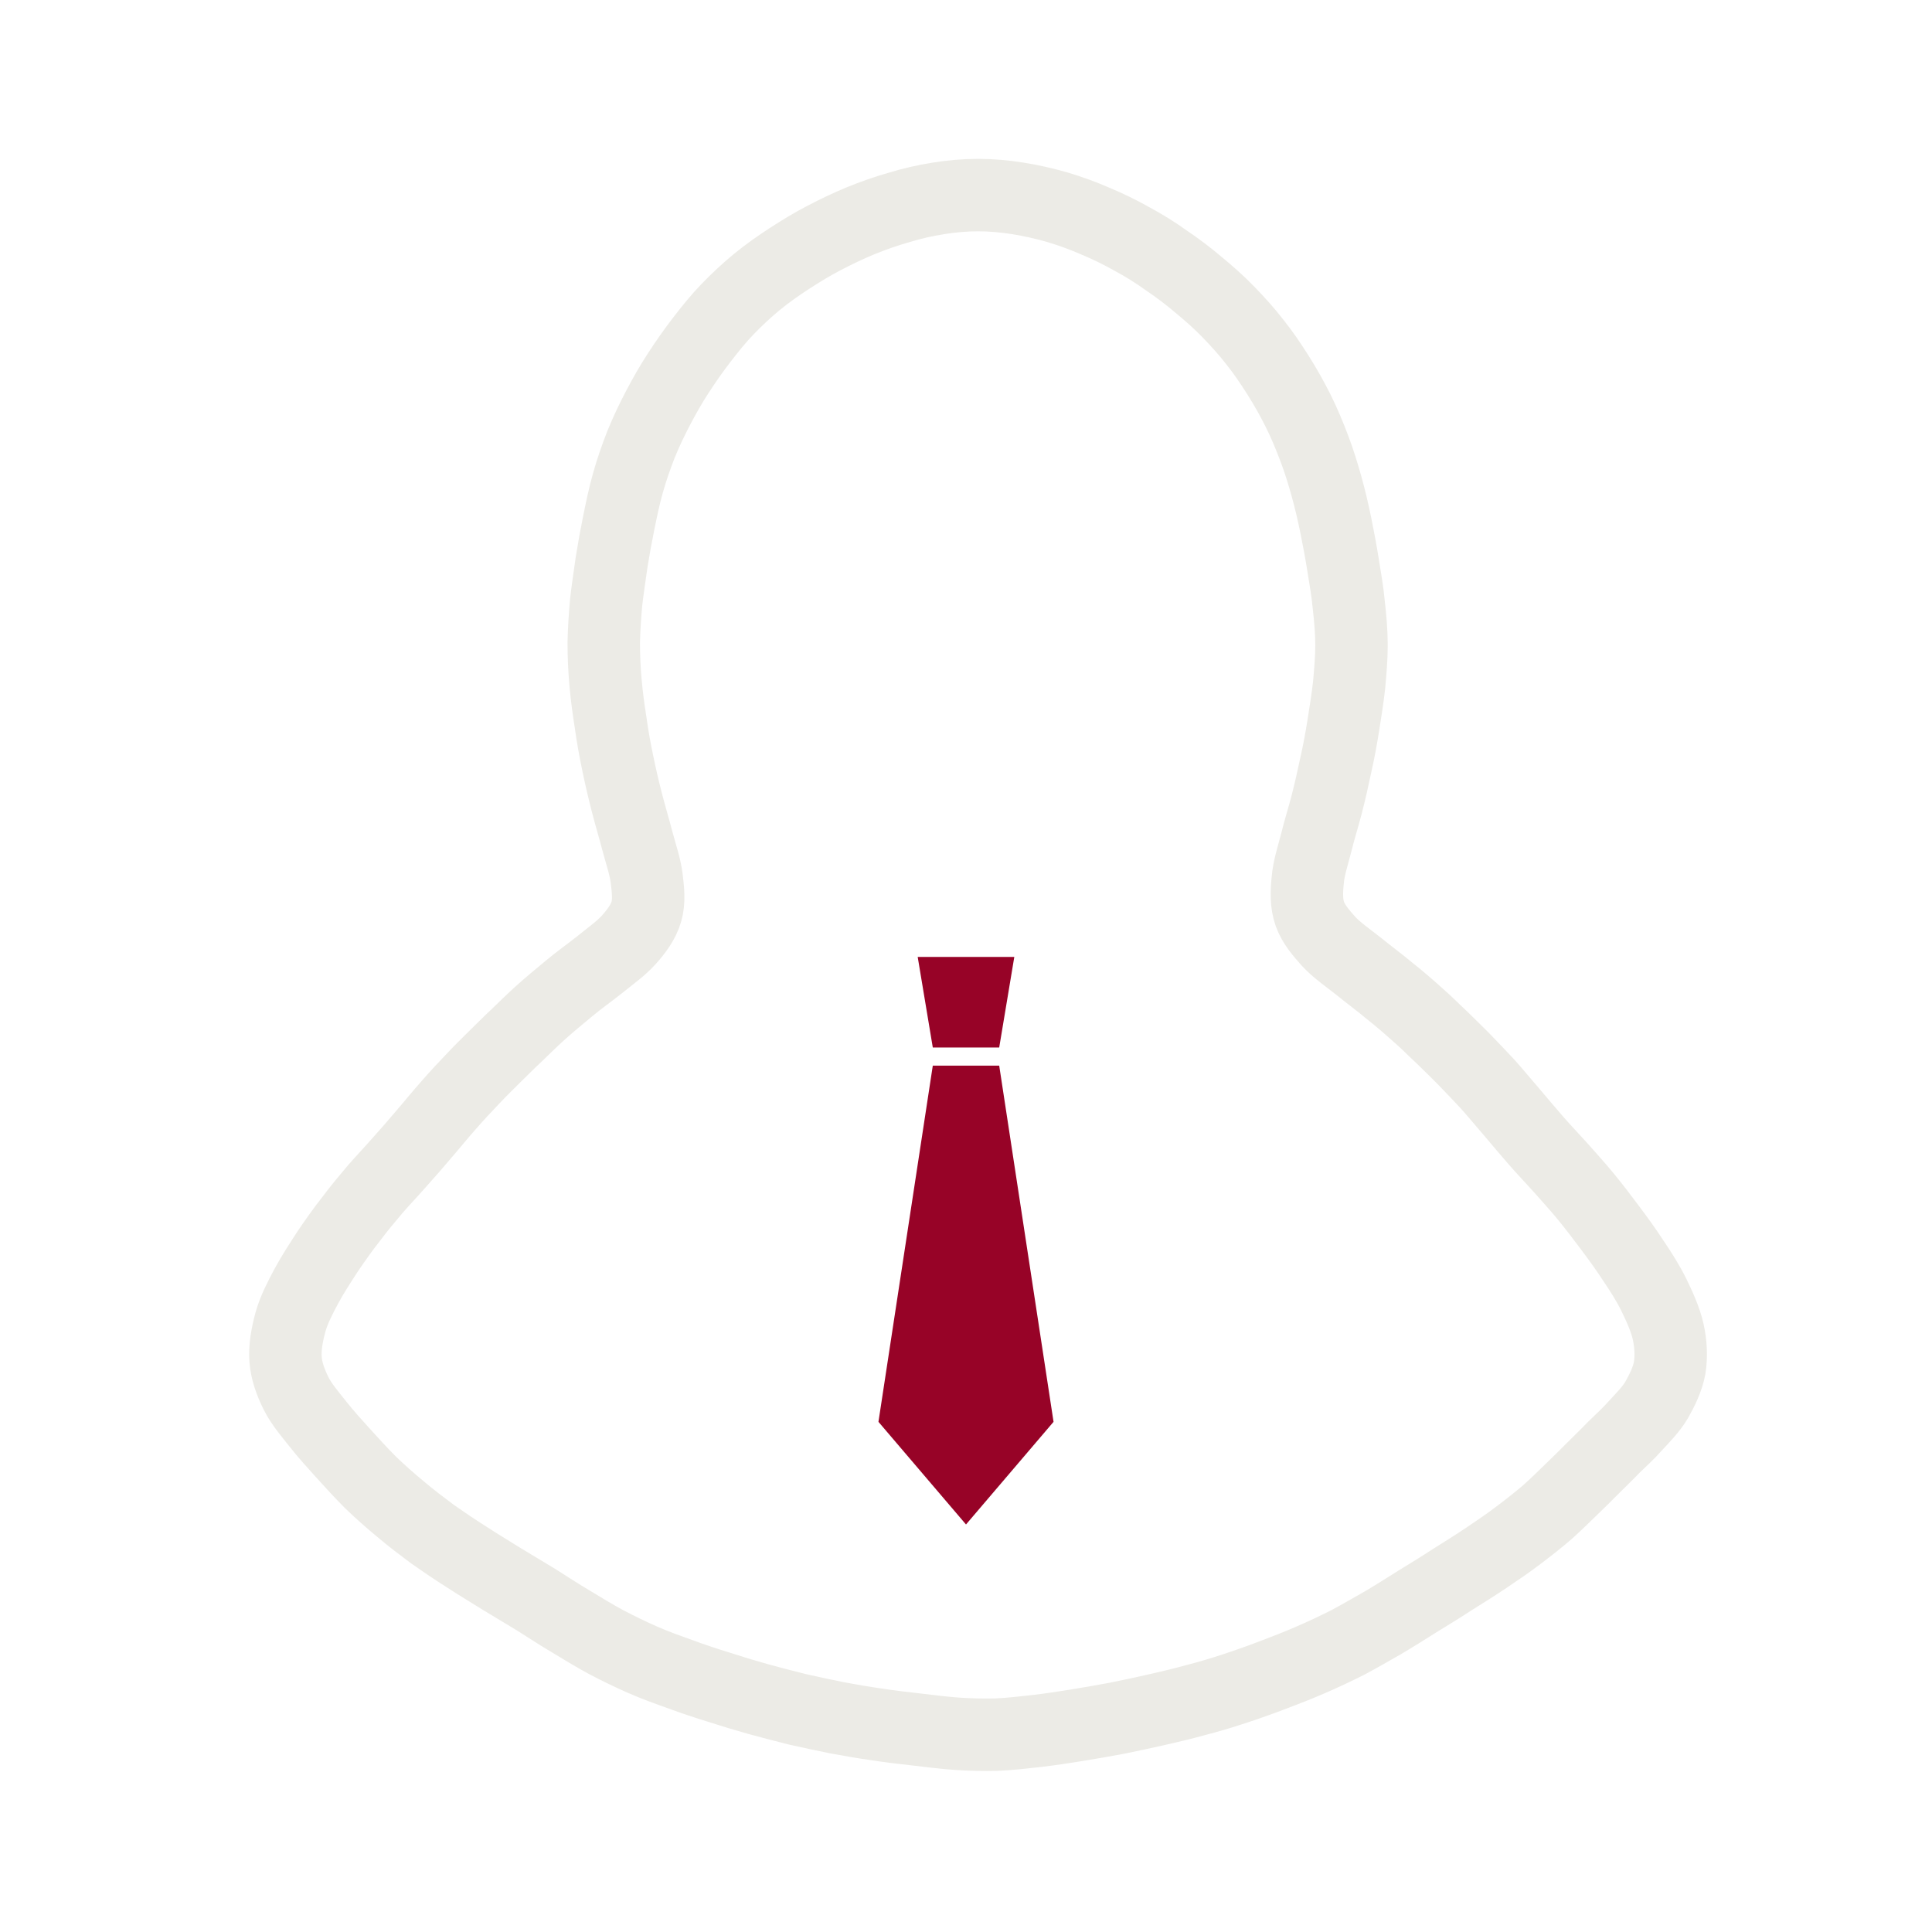
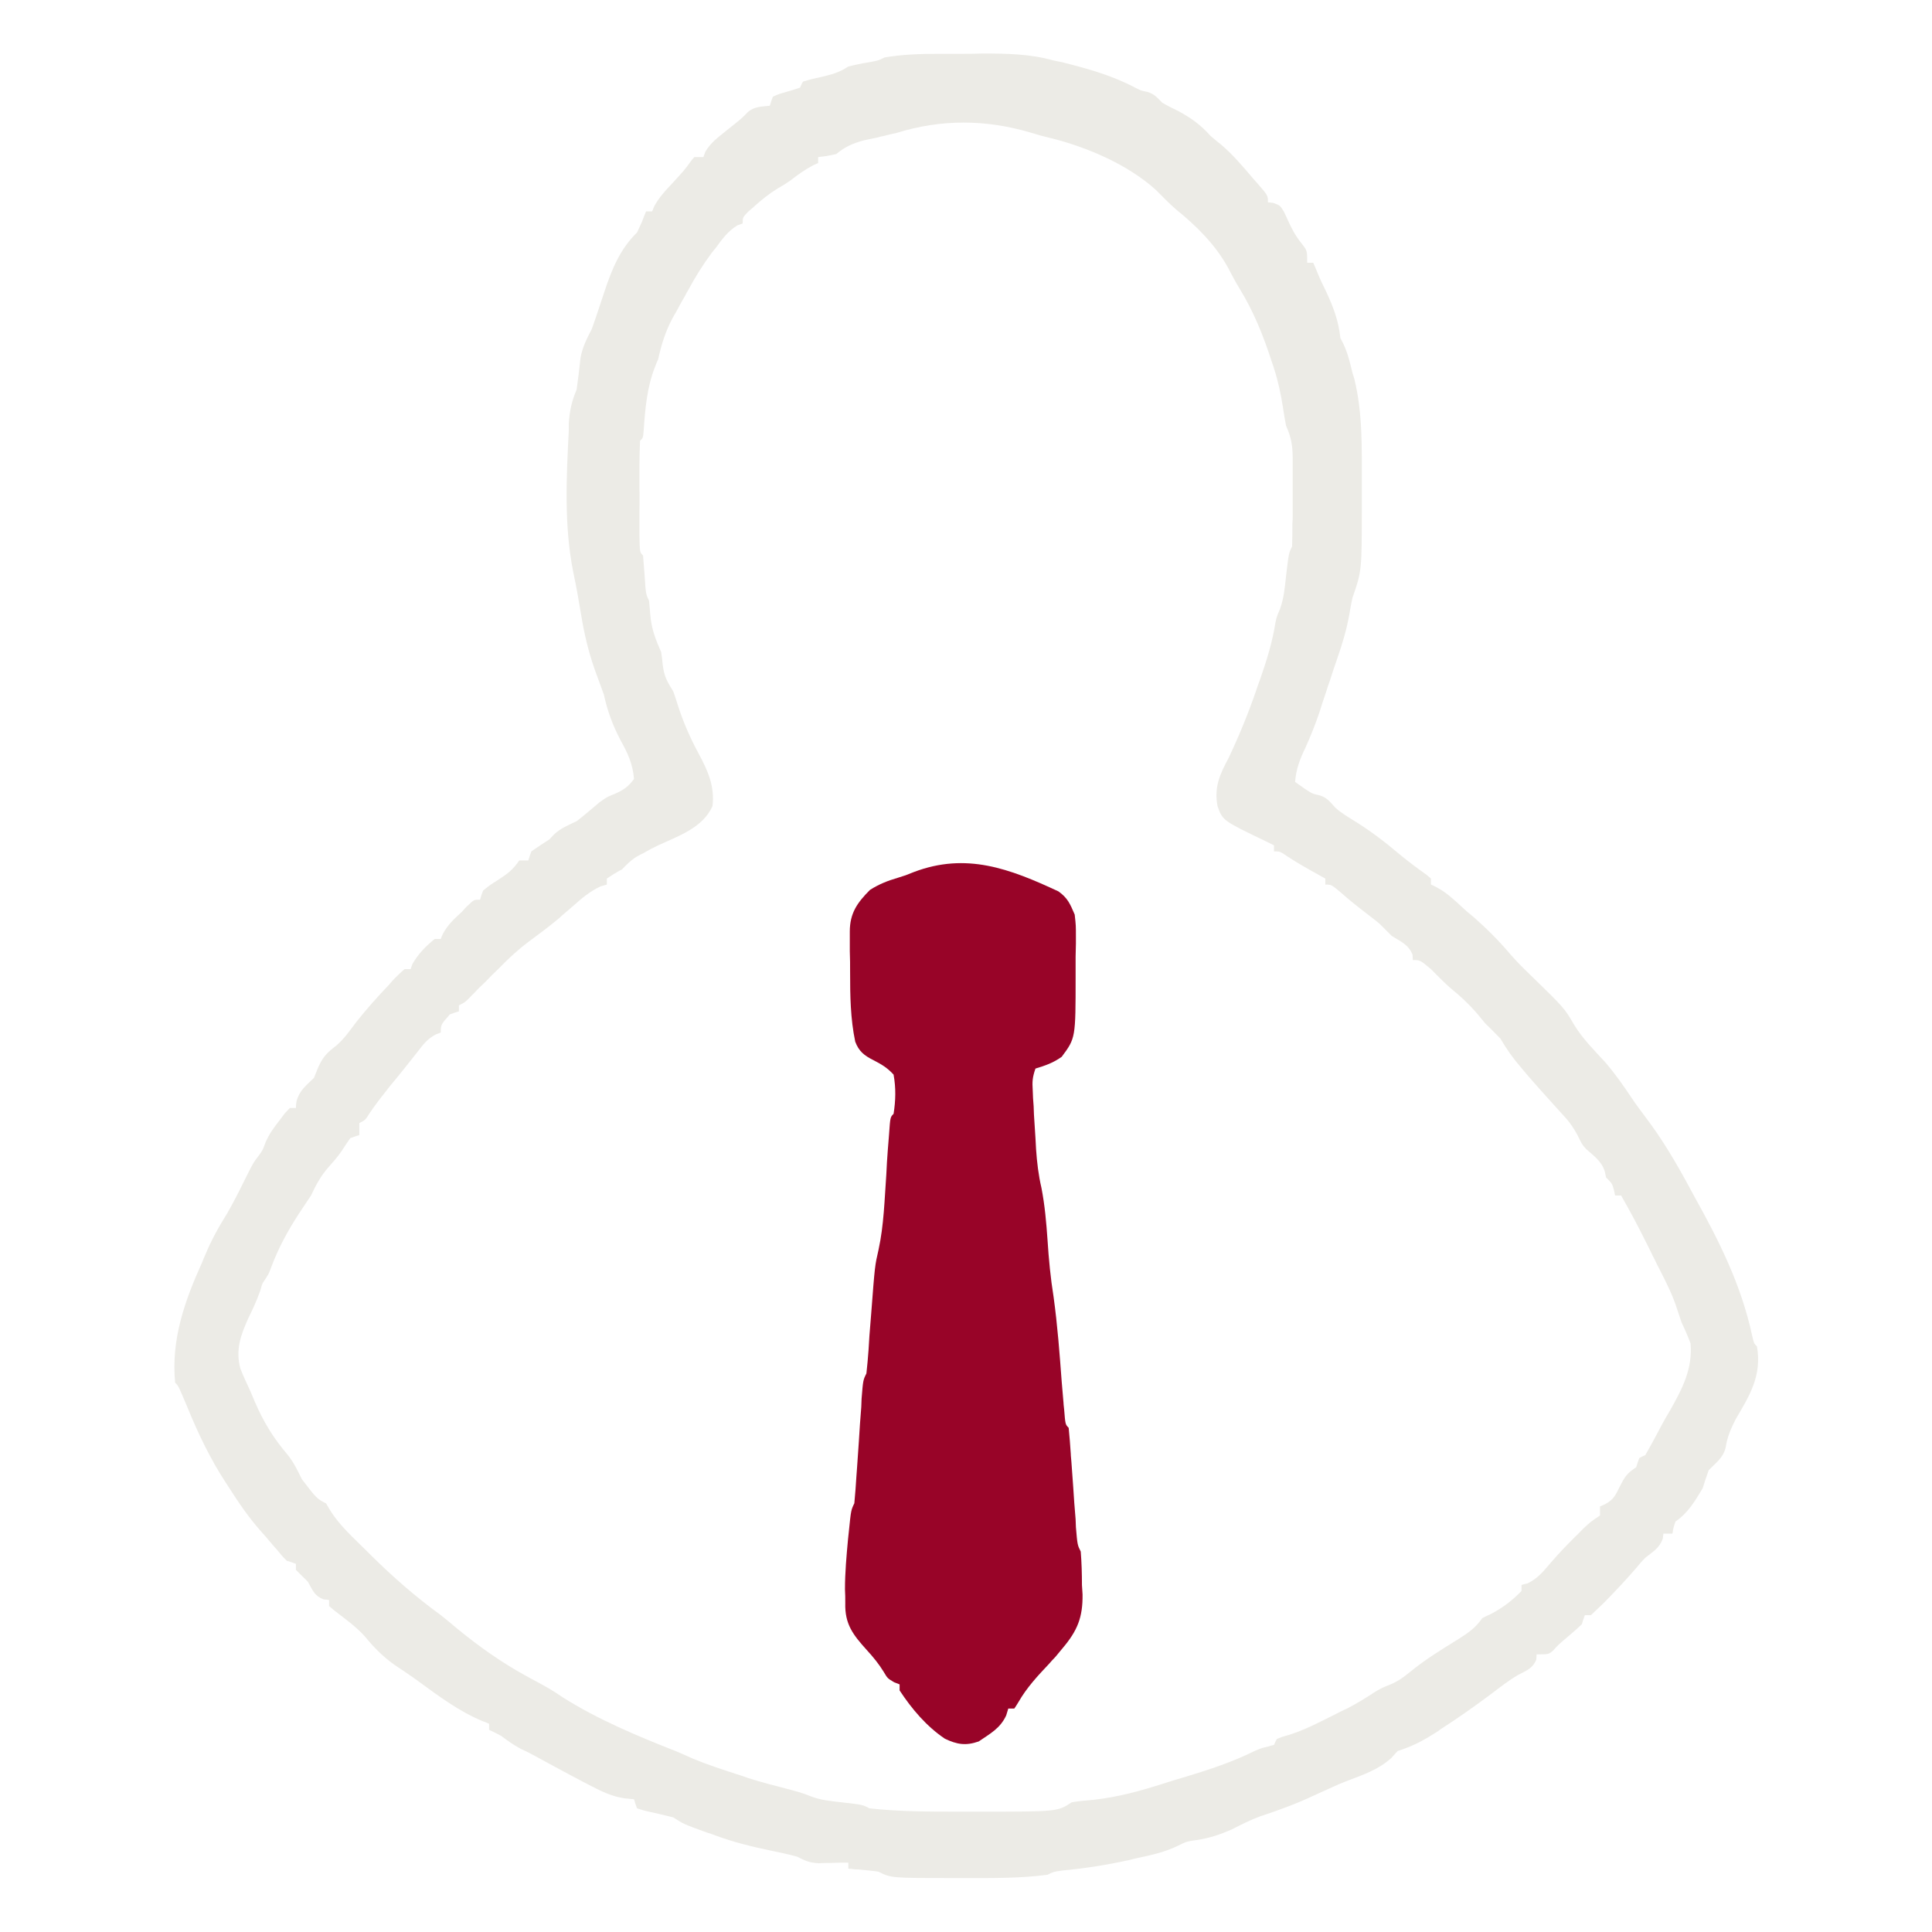
- <svg xmlns="http://www.w3.org/2000/svg" viewBox="0 0 640 640" width="160" height="160">
-   <path fill="none" stroke="#ecebe6" stroke-width="24" stroke-linejoin="round" stroke-linecap="round" d="M0.0 1.0C4.4 1.0 8.9 1.4 13.2 2.1C17.6 2.8 22.0 3.8 26.2 5.0C30.5 6.3 34.7 7.8 38.8 9.6C42.9 11.3 47.0 13.3 50.9 15.5C54.8 17.6 58.7 20.0 62.3 22.6C66.0 25.1 69.6 27.8 73.0 30.7C76.4 33.5 79.8 36.5 82.9 39.7C86.0 42.9 89.0 46.2 91.7 49.7C94.5 53.2 97.0 56.9 99.4 60.7C101.8 64.5 104.0 68.4 106.0 72.4C108.0 76.4 109.7 80.5 111.3 84.7C112.9 88.9 114.2 93.1 115.4 97.4C116.6 101.7 117.6 106.0 118.5 110.4C119.4 114.8 120.2 119.1 120.9 123.5C121.6 127.9 122.4 132.3 122.8 136.8C123.3 141.2 123.7 145.6 123.7 150.1C123.7 154.5 123.3 159.0 122.9 163.4C122.4 167.8 121.7 172.2 121.0 176.6C120.3 181.0 119.5 185.4 118.5 189.8C117.6 194.1 116.6 198.5 115.5 202.8C114.4 207.1 113.0 211.4 112.0 215.6C110.9 219.8 109.5 224.1 109.2 228.0C108.8 231.9 108.7 235.7 109.9 239.1C111.1 242.5 113.6 245.4 116.2 248.3C118.9 251.2 122.7 253.8 126.1 256.5C129.4 259.2 133.1 261.9 136.3 264.6C139.6 267.2 142.7 269.9 145.6 272.5C148.5 275.0 150.9 277.5 153.5 279.9C156.1 282.4 158.4 284.7 161.0 287.3C163.5 289.9 166.1 292.6 168.8 295.5C171.4 298.4 174.1 301.7 176.8 304.8C179.5 308.0 182.2 311.2 184.9 314.3C187.6 317.4 190.3 320.2 193.0 323.2C195.7 326.3 198.5 329.3 201.2 332.6C203.9 335.9 206.6 339.4 209.2 342.9C211.9 346.5 214.6 350.2 217.0 353.9C219.5 357.6 222.0 361.5 223.9 365.4C225.8 369.3 227.7 373.5 228.6 377.5C229.5 381.5 229.7 385.7 229.1 389.5C228.4 393.3 226.6 396.9 224.8 400.1C222.9 403.3 220.2 406.0 217.8 408.6C215.5 411.2 213.0 413.5 210.6 415.8C208.3 418.2 206.0 420.4 203.7 422.7C201.4 425.0 199.1 427.3 196.6 429.7C194.1 432.1 191.6 434.6 188.7 437.2C185.8 439.7 182.5 442.3 179.2 444.8C175.8 447.4 172.1 449.9 168.4 452.4C164.7 454.9 160.8 457.3 157.0 459.7C153.2 462.2 149.4 464.5 145.5 466.9C141.7 469.3 137.9 471.7 134.0 474.0C130.1 476.2 126.2 478.5 122.2 480.6C118.2 482.6 114.2 484.5 110.0 486.3C105.9 488.1 101.7 489.7 97.5 491.3C93.3 492.9 89.1 494.4 84.8 495.8C80.6 497.2 76.2 498.5 71.9 499.6C67.6 500.8 63.3 501.8 58.9 502.8C54.5 503.8 50.2 504.7 45.8 505.6C41.4 506.4 37.0 507.2 32.6 507.9C28.2 508.6 23.7 509.3 19.3 509.8C14.9 510.3 10.5 510.8 6.1 511.0C1.7 511.1 -2.7 511.0 -7.1 510.7C-11.5 510.4 -15.9 509.8 -20.3 509.3C-24.7 508.8 -29.2 508.3 -33.6 507.6C-38.0 507.0 -42.4 506.2 -46.8 505.4C-51.2 504.5 -55.5 503.6 -59.9 502.6C-64.2 501.5 -68.6 500.4 -72.9 499.2C-77.2 498.0 -81.5 496.7 -85.8 495.3C-90.0 494.0 -94.3 492.6 -98.6 491.0C-102.8 489.5 -107.0 488.0 -111.1 486.2C-115.2 484.4 -119.3 482.4 -123.3 480.3C-127.2 478.2 -131.1 475.8 -134.9 473.5C-138.8 471.2 -142.6 468.7 -146.4 466.3C-150.3 464.0 -154.1 461.6 -158.0 459.3C-161.8 456.9 -165.7 454.6 -169.5 452.1C-173.3 449.7 -177.0 447.2 -180.7 444.6C-184.3 441.9 -187.9 439.2 -191.3 436.3C-194.7 433.5 -198.1 430.5 -201.3 427.4C-204.4 424.3 -207.4 421.0 -210.3 417.8C-213.2 414.6 -216.1 411.4 -218.7 408.1C-221.3 404.8 -224.1 401.6 -225.9 398.0C-227.7 394.4 -229.1 390.6 -229.4 386.7C-229.7 382.7 -228.9 378.5 -227.8 374.4C-226.7 370.4 -224.6 366.3 -222.5 362.4C-220.4 358.5 -217.9 354.7 -215.5 351.0C-213.0 347.3 -210.4 343.6 -207.7 340.2C-205.1 336.7 -202.4 333.5 -199.7 330.3C-197.0 327.2 -194.3 324.4 -191.6 321.3C-188.9 318.3 -186.2 315.2 -183.5 312.0C-180.8 308.9 -178.1 305.5 -175.4 302.5C-172.8 299.5 -170.1 296.6 -167.5 293.9C-165.0 291.2 -162.5 288.8 -160.1 286.4C-157.6 284.0 -155.4 281.7 -152.8 279.3C-150.3 276.9 -147.8 274.4 -144.9 271.8C-142.1 269.3 -138.9 266.6 -135.6 263.9C-132.4 261.2 -128.7 258.6 -125.3 255.9C-122.0 253.2 -118.3 250.6 -115.7 247.7C-113.1 244.8 -110.9 241.8 -109.9 238.4C-108.9 235.0 -109.3 231.2 -109.8 227.2C-110.3 223.3 -111.8 219.0 -112.9 214.8C-114.0 210.6 -115.3 206.3 -116.4 202.0C-117.5 197.7 -118.5 193.4 -119.4 189.0C-120.3 184.7 -121.1 180.3 -121.7 175.9C-122.4 171.5 -123.0 167.1 -123.4 162.6C-123.8 158.2 -124.0 153.7 -124.0 149.2C-123.9 144.7 -123.6 140.3 -123.2 135.8C-122.7 131.4 -122.0 127.0 -121.4 122.6C-120.7 118.2 -119.9 113.8 -119.0 109.4C-118.1 105.0 -117.2 100.6 -116.0 96.4C-114.8 92.1 -113.3 87.8 -111.7 83.7C-110.0 79.5 -108.1 75.5 -106.0 71.5C-103.9 67.5 -101.7 63.6 -99.2 59.8C-96.8 56.1 -94.2 52.4 -91.5 48.9C-88.8 45.4 -86.0 41.9 -83.0 38.8C-79.9 35.6 -76.7 32.6 -73.3 29.8C-69.9 27.0 -66.2 24.4 -62.5 22.0C-58.8 19.6 -54.9 17.2 -51.0 15.2C-47.0 13.1 -43.0 11.2 -38.9 9.5C-34.7 7.8 -30.5 6.3 -26.2 5.1C-22.0 3.8 -17.6 2.8 -13.2 2.1C-8.9 1.4 -4.4 1.0 0.0 1.0Z" transform="translate(324,63.625)" />
-   <path fill="#970327" d="M304 317H336L331 347H309Z" />
-   <path fill="#970327" d="M309 353H331L349 471L320 505L291 471Z" />
+ <svg xmlns="http://www.w3.org/2000/svg" viewBox="0 0 640 640" width="494" height="494">
+   <path fill="#ecebe6" d="M0 0 C0.8 -0 1.6 -0 2.4 -0 C4 -0 5.7 -0 7.3 -0 C9.8 -0 12.3 -0 14.8 -0.1 C22.9 -0.1 30.5 0 38.4 2.2 C38.9 2.3 38.9 2.3 41.7 2.9 C50 5 57.9 7.2 65.6 11.3 C67.4 12.2 67.4 12.2 69.4 12.6 C71.8 13.3 72.6 14.4 74.4 16.2 C76.1 17.2 77.9 18.1 79.8 19 C84 21.3 87.1 23.5 90.4 27.2 C91.5 28.1 92.6 29.1 93.8 30 C97.7 33.3 101 37.2 104.4 41.2 C104.9 41.8 105.4 42.3 105.9 42.9 C109.4 46.9 109.4 46.9 109.4 49.2 C110 49.2 110.6 49.3 111.2 49.4 C113.4 50.2 113.4 50.2 114.7 52.3 C115.1 53.1 115.5 54 115.9 54.9 C117.3 58 118.5 60.3 120.7 63 C122.4 65.2 122.4 65.2 122.4 69.2 C123 69.2 123.7 69.2 124.4 69.2 C124.8 70.1 125.2 71 125.6 72 C126.5 74.3 127.6 76.6 128.7 78.8 C131.1 84 132.8 88.4 133.4 94.2 C133.7 94.7 134 95.3 134.3 95.9 C135.8 99 136.6 102.3 137.4 105.7 C137.6 106.3 137.8 107 138 107.6 C140.8 118.9 140.5 130.7 140.5 142.3 C140.5 144.7 140.5 147.2 140.5 149.6 C140.5 171.3 140.5 171.3 137.4 180.2 C137 181.9 136.7 183.7 136.4 185.5 C135.5 190.6 134.1 195.3 132.4 200.2 C131.5 202.7 130.7 205.2 129.9 207.7 C129.4 209 129 210.3 128.6 211.6 C127.9 213.6 127.2 215.7 126.6 217.7 C125.2 221.9 123.6 225.9 121.8 229.9 C120 233.6 118.7 237 118.4 241.2 C123.9 245.1 123.9 245.1 126.4 245.6 C128.9 246.3 130 247.8 131.7 249.7 C133.8 251.6 136.1 252.9 138.5 254.4 C143.6 257.6 148.2 261.1 152.8 265 C155.8 267.5 158.9 269.8 162 272 C162.5 272.4 162.9 272.8 163.4 273.2 C163.4 273.8 163.4 274.5 163.4 275.2 C164 275.4 164.5 275.7 165.1 276 C167.4 277.2 169.1 278.5 171.1 280.3 C171.8 280.9 172.5 281.5 173.2 282.2 C173.5 282.5 173.5 282.5 175.4 284.2 C175.8 284.5 175.8 284.5 177.7 286.1 C182.1 290 186 293.9 189.8 298.4 C191.9 300.8 194.1 303 196.4 305.2 C207.6 316.1 207.6 316.1 210.8 321.6 C213.6 326.2 217.4 330 221 333.9 C224.3 337.7 227.1 341.7 229.9 345.9 C231.3 348 232.8 350 234.3 352 C240.1 359.6 244.9 367.8 249.4 376.2 C249.6 376.6 249.6 376.6 250.7 378.6 C259 393.5 266.2 407.9 269.8 424.6 C270.4 427.2 270.4 427.2 271.4 428.2 C273 437.8 269.2 444.1 264.4 452.2 C262.8 455.3 261.5 458.3 261 461.8 C260.1 465.2 257.8 466.7 255.4 469.2 C254.7 471.2 254 473.2 253.4 475.2 C250.8 479.5 248.6 483.3 244.4 486.2 C243.7 488.3 243.7 488.3 243.4 490.2 C242.4 490.2 241.4 490.2 240.4 490.2 C240.3 490.7 240.3 491.3 240.2 491.9 C239 495.1 237 496.1 234.4 498.2 C233.3 499.3 232.3 500.5 231.3 501.7 C228.2 505.3 224.9 508.8 221.6 512.2 C221.1 512.7 220.6 513.2 220.1 513.7 C218.9 514.9 217.6 516 216.4 517.2 C215.7 517.2 215.1 517.2 214.4 517.2 C214 518.2 213.7 519.1 213.4 520.2 C211.6 521.9 211.6 521.9 209.5 523.7 C205.5 527.1 205.5 527.1 203.9 528.9 C202.4 530.2 202.4 530.2 198.4 530.2 C198.4 530.7 198.3 531.3 198.3 531.9 C197.1 534.9 195.1 535.5 192.3 537 C189.2 538.8 186.4 541 183.5 543.2 C177.9 547.4 172.2 551.4 166.3 555.2 C166 555.5 166 555.5 164.2 556.6 C160.3 559.1 156.8 560.8 152.4 562.2 C151.7 562.9 151 563.7 150.3 564.5 C145.9 568.5 140.8 570.1 135.4 572.2 C133.8 572.8 132.2 573.5 130.7 574.2 C130.3 574.4 130.3 574.4 128.5 575.2 C127.1 575.8 125.7 576.5 124.3 577.1 C118.6 579.8 112.7 581.9 106.7 583.9 C103.5 585.1 100.5 586.6 97.4 588.2 C93.5 589.9 90 591.1 85.8 591.7 C82.4 592.2 82.4 592.2 79.8 593.5 C75.3 595.7 70.8 596.7 66 597.7 C65 597.9 64.1 598.2 63.1 598.4 C55.8 600 48.7 601.1 41.3 601.8 C38.4 602.2 38.4 602.2 36.4 603.2 C27.4 604.4 18.4 604.3 9.4 604.3 C8.1 604.3 6.8 604.3 5.5 604.3 C-15.4 604.3 -15.4 604.3 -19.6 602.2 C-21.3 601.9 -23 601.8 -24.7 601.6 C-25.7 601.5 -26.6 601.4 -27.5 601.4 C-28.2 601.3 -28.9 601.2 -29.6 601.2 C-29.6 600.5 -29.6 599.8 -29.6 599.2 C-30.5 599.2 -31.4 599.2 -32.3 599.2 C-32.9 599.2 -32.9 599.2 -35.9 599.3 C-37 599.3 -38.2 599.3 -39.4 599.4 C-42.6 599.2 -43.8 598.6 -46.6 597.2 C-49.5 596.4 -52.4 595.8 -55.3 595.2 C-61.6 593.9 -67.6 592.4 -73.6 590.2 C-74.6 589.8 -75.5 589.5 -76.5 589.2 C-84.2 586.4 -84.2 586.4 -87.6 584.2 C-90.7 583.4 -93.9 582.7 -97 582 C-97.4 581.9 -97.4 581.9 -99.6 581.2 C-100 580.2 -100.3 579.2 -100.6 578.2 C-101.6 578.1 -102.6 578 -103.6 577.9 C-108 577.3 -111.5 575.5 -115.4 573.5 C-116.1 573.1 -116.8 572.8 -117.5 572.4 C-122.5 569.8 -127.4 567.1 -132.4 564.4 C-134.2 563.4 -136.1 562.4 -138.1 561.5 C-140.5 560.2 -142.5 558.8 -144.6 557.2 C-145.9 556.5 -147.3 555.8 -148.6 555.2 C-148.6 554.5 -148.6 553.8 -148.6 553.2 C-149 553 -149 553 -150.8 552.3 C-158.5 549.1 -165.2 544.1 -171.9 539.2 C-174.5 537.3 -177.2 535.5 -179.9 533.7 C-183.8 530.9 -186.7 528 -189.8 524.2 C-192.7 521 -196.2 518.5 -199.7 515.8 C-200.3 515.3 -201 514.7 -201.6 514.2 C-201.6 513.5 -201.6 512.8 -201.6 512.2 C-202.2 512.1 -202.8 512 -203.4 512 C-206.5 510.8 -207 509 -208.6 506.2 C-209.3 505.4 -210.1 504.7 -210.8 504 C-211.4 503.4 -212 502.8 -212.6 502.2 C-212.6 501.5 -212.6 500.8 -212.6 500.2 C-213.6 499.8 -214.6 499.5 -215.6 499.2 C-217.2 497.6 -217.2 497.6 -218.9 495.5 C-219.5 494.8 -220.2 494.1 -220.8 493.3 C-221.1 493 -221.1 493 -222.6 491.2 C-223.1 490.6 -223.7 490 -224.2 489.4 C-228.2 484.9 -231.4 480.2 -234.6 475.2 C-235 474.5 -235.5 473.9 -235.9 473.2 C-241 465.4 -245.1 456.8 -248.6 448.2 C-251.5 441.3 -251.5 441.3 -252.6 440.2 C-254 425.9 -249.4 413 -243.6 400.2 C-243.3 399.4 -243 398.6 -242.6 397.8 C-240.6 392.9 -238.1 388.5 -235.3 384 C-232.7 379.5 -230.5 374.9 -228.2 370.3 C-226.6 367.2 -226.6 367.2 -225 365.1 C-223.6 363.2 -223.6 363.2 -222.7 360.7 C-221.5 357.9 -220 355.8 -218.1 353.4 C-217.5 352.6 -216.9 351.8 -216.3 351 C-215.7 350.4 -215.2 349.8 -214.6 349.2 C-214 349.2 -213.3 349.2 -212.6 349.2 C-212.6 348.4 -212.5 347.7 -212.4 347 C-211.4 343.3 -209.3 341.9 -206.6 339.2 C-206.1 338 -205.7 336.9 -205.2 335.7 C-203.6 332.2 -202.3 330.9 -199.3 328.6 C-196.6 326.3 -194.7 323.5 -192.5 320.6 C-189.1 316.3 -185.4 312.2 -181.6 308.2 C-181.1 307.6 -180.6 307 -180 306.4 C-178.9 305.3 -177.8 304.2 -176.6 303.2 C-176 303.2 -175.3 303.2 -174.6 303.2 C-174.4 302.6 -174.2 302.1 -174 301.5 C-172.1 298.2 -169.6 295.6 -166.6 293.2 C-166 293.2 -165.3 293.2 -164.6 293.2 C-164.4 292.6 -164.2 292.1 -163.9 291.5 C-162.3 288.5 -160.1 286.5 -157.6 284.2 C-156.9 283.4 -156.2 282.6 -155.4 281.9 C-153.6 280.2 -153.6 280.2 -151.6 280.2 C-151.3 279.2 -151 278.2 -150.6 277.2 C-148.4 275.4 -148.4 275.4 -145.7 273.7 C-142.5 271.6 -140.8 270.4 -138.6 267.2 C-137.6 267.2 -136.6 267.2 -135.6 267.2 C-135.3 266.2 -135 265.2 -134.6 264.2 C-132.6 262.8 -130.6 261.5 -128.6 260.2 C-128.1 259.7 -127.6 259.1 -127.1 258.6 C-124.9 256.5 -122.3 255.5 -119.6 254.2 C-117 252.2 -114.6 250.1 -112.1 248 C-109.6 246.2 -109.6 246.2 -107.1 245.2 C-104.1 243.9 -102.5 242.8 -100.6 240.2 C-101 235.2 -102.7 231.6 -105.1 227.3 C-107.7 222.3 -109.4 217.7 -110.6 212.2 C-111.6 209.4 -112.6 206.7 -113.6 204 C-115.7 198 -117.1 192.1 -118.1 185.9 C-118.9 181.1 -119.7 176.5 -120.7 171.8 C-123.8 156.4 -123 140.3 -122.2 124.7 C-122.2 123.9 -122.2 123.1 -122.2 122.3 C-121.9 118.1 -121.2 115 -119.6 111.2 C-119.1 107.7 -118.7 104.2 -118.3 100.6 C-117.6 97 -116.3 94.5 -114.6 91.2 C-113.1 87.1 -111.8 82.9 -110.4 78.8 C-108 71.5 -105.2 64.6 -99.6 59.2 C-98.7 57.3 -98.7 57.3 -97.9 55.5 C-97.5 54.4 -97.1 53.3 -96.6 52.2 C-96 52.2 -95.3 52.2 -94.6 52.2 C-94.4 51.6 -94.1 51.1 -93.9 50.5 C-92.3 47.6 -90.4 45.5 -88.2 43.2 C-83.8 38.4 -83.8 38.4 -82 35.9 C-81.6 35.3 -81.1 34.7 -80.6 34.2 C-79.6 34.2 -78.6 34.2 -77.6 34.2 C-77.4 33.6 -77.2 33 -77 32.5 C-75.2 29.4 -72.9 27.8 -70.2 25.6 C-64.8 21.3 -64.8 21.3 -63 19.4 C-60.8 17.4 -58.4 17.5 -55.6 17.2 C-55.3 16.2 -55 15.2 -54.6 14.2 C-52.6 13.3 -52.6 13.3 -50.1 12.6 C-47.7 11.9 -47.7 11.9 -45.6 11.2 C-45.3 10.5 -45 9.8 -44.6 9.2 C-42.7 8.6 -40.7 8.1 -38.7 7.7 C-35.1 6.8 -32.8 6.3 -29.6 4.2 C-27.9 3.8 -26.3 3.4 -24.6 3.1 C-19.8 2.3 -19.8 2.3 -17.6 1.2 C-11.8 0.2 -5.9 0 0 0 Z M-13.6 26.2 C-15 26.5 -16.4 26.8 -17.8 27.2 C-18.5 27.3 -19.2 27.5 -19.9 27.7 C-21.4 28 -22.8 28.3 -24.2 28.6 C-28 29.6 -30.6 30.7 -33.6 33.2 C-36.9 33.9 -36.9 33.9 -39.6 34.2 C-39.6 34.8 -39.6 35.5 -39.6 36.2 C-39.9 36.3 -39.9 36.3 -41.2 36.9 C-43.9 38.3 -46.3 40 -48.7 41.9 C-50.6 43.2 -50.6 43.2 -53 44.6 C-55.8 46.3 -58 48.1 -60.4 50.2 C-60.8 50.6 -60.8 50.6 -62.8 52.3 C-64.6 54.2 -64.6 54.2 -64.6 56.2 C-65.2 56.4 -65.7 56.6 -66.3 56.8 C-69.5 58.7 -71.4 61.4 -73.6 64.4 C-73.8 64.6 -73.8 64.6 -74.9 66 C-77.8 69.9 -80.3 73.9 -82.6 78.2 C-83 78.8 -83.3 79.4 -83.6 80 C-84.7 81.9 -85.7 83.7 -86.7 85.6 C-87.1 86.2 -87.4 86.8 -87.8 87.5 C-90.2 92 -91.5 96.2 -92.6 101.2 C-93 102 -93.3 102.8 -93.6 103.6 C-96.3 110.4 -96.9 117.5 -97.4 124.8 C-97.6 127.2 -97.6 127.2 -98.6 128.2 C-98.7 130.9 -98.8 133.6 -98.8 136.3 C-98.8 137.1 -98.8 138 -98.8 138.8 C-98.8 140.5 -98.8 142.3 -98.8 144 C-98.7 146.7 -98.8 149.3 -98.8 152 C-98.8 153.7 -98.8 155.3 -98.8 157 C-98.8 157.4 -98.8 157.4 -98.8 159.4 C-98.7 165.1 -98.7 165.1 -97.6 166.2 C-97.4 168.3 -97.3 170.5 -97.1 172.6 C-96.7 178.9 -96.7 178.9 -95.6 181.2 C-95.5 182.7 -95.3 184.3 -95.2 185.9 C-94.8 190.5 -93.5 193.9 -91.6 198.2 C-91.4 199.5 -91.2 200.9 -91.1 202.3 C-90.6 206.3 -89.7 207.8 -87.6 211.2 C-87.1 212.6 -86.6 214 -86.2 215.4 C-84.4 221.1 -82.1 226.4 -79.3 231.6 C-76.2 237.3 -73.8 242.6 -74.6 249.2 C-77.8 256.4 -85.9 259.1 -92.6 262.2 C-94.3 263 -96 263.9 -97.7 264.9 C-98 265 -98 265 -99.8 266 C-101.7 267.2 -103.1 268.6 -104.6 270.2 C-105.1 270.4 -105.1 270.4 -107.3 271.7 C-108.1 272.2 -108.8 272.7 -109.6 273.2 C-109.6 273.8 -109.6 274.5 -109.6 275.2 C-110.3 275.4 -111 275.6 -111.7 275.8 C-115.3 277.5 -118 279.8 -120.9 282.4 C-122.1 283.4 -123.2 284.4 -124.4 285.4 C-124.9 285.9 -125.5 286.4 -126.1 286.9 C-129.1 289.4 -132.4 291.8 -135.6 294.2 C-139.2 296.9 -142.4 299.9 -145.6 303.2 C-147 304.5 -148.4 305.9 -149.7 307.3 C-150.4 308 -151.1 308.6 -151.8 309.3 C-152.4 309.9 -153 310.5 -153.6 311.2 C-154.2 311.7 -154.7 312.3 -155.2 312.8 C-156.6 314.2 -156.6 314.2 -158.6 315.2 C-158.6 315.8 -158.6 316.5 -158.6 317.2 C-159.6 317.5 -160.6 317.8 -161.6 318.2 C-164.6 321.6 -164.6 321.6 -164.6 324.2 C-164.9 324.3 -164.9 324.3 -166.4 324.9 C-169.1 326.4 -170.4 328.1 -172.3 330.6 C-175.3 334.4 -178.3 338.2 -181.4 341.9 C-183.7 344.8 -186 347.7 -188.1 350.8 C-189.6 353.2 -189.6 353.2 -191.6 354.2 C-191.6 355.5 -191.6 356.8 -191.6 358.2 C-192.6 358.5 -193.6 358.8 -194.6 359.2 C-195.6 360.6 -196.5 362 -197.4 363.4 C-198.7 365.3 -200.2 367 -201.7 368.7 C-204.3 371.6 -205.9 374.6 -207.6 378.2 C-208.9 380.2 -210.3 382.2 -211.6 384.2 C-215.3 389.9 -218.4 395.6 -220.8 402 C-221.6 404.2 -221.6 404.2 -223.6 407.2 C-223.8 407.6 -223.8 407.6 -224.4 409.7 C-225.5 412.8 -226.7 415.5 -228.2 418.5 C-230.8 424.2 -232.7 429.2 -231 435.5 C-230 438.1 -228.8 440.6 -227.6 443.2 C-227.2 444.2 -226.7 445.3 -226.3 446.3 C-223.4 453.1 -220.1 458.5 -215.4 464 C-213.3 466.6 -212.1 469.2 -210.6 472.2 C-205.7 478.6 -205.7 478.6 -202.6 480.2 C-202.2 480.9 -201.7 481.7 -201.3 482.4 C-198.1 487.6 -193.5 491.6 -189.2 495.9 C-188.7 496.4 -188.3 496.8 -187.7 497.4 C-180.4 504.6 -173 511.1 -164.6 517.2 C-162.7 518.7 -160.8 520.3 -158.9 521.9 C-151.9 527.6 -144.6 532.8 -136.6 537.2 C-128.1 541.8 -128.1 541.8 -124.1 544.5 C-112.5 551.8 -99.6 557.2 -86.9 562.2 C-85 563 -83.1 563.8 -81.2 564.7 C-76.1 566.8 -70.9 568.5 -65.6 570.2 C-64.7 570.5 -63.7 570.8 -62.7 571.2 C-58.6 572.5 -54.3 573.6 -50.1 574.7 C-47.4 575.4 -44.7 576.1 -42.1 577.2 C-38.8 578.5 -35.4 578.8 -31.9 579.2 C-24.9 580 -24.9 580 -22.6 581.2 C-12.8 582.3 -2.9 582.3 7 582.3 C9.4 582.3 11.7 582.3 14 582.3 C39.7 582.3 39.7 582.3 44.4 579.2 C46.7 578.8 49.1 578.6 51.5 578.4 C59.7 577.5 67.3 575.4 75.1 572.9 C77.5 572.1 79.9 571.4 82.3 570.7 C90.2 568.3 97.8 565.8 105.2 562.1 C107.4 561.2 107.4 561.2 109.6 560.7 C110.2 560.5 110.8 560.3 111.4 560.2 C111.7 559.5 112 558.8 112.4 558.2 C114.1 557.5 114.1 557.5 116.3 556.9 C121.7 555.2 126.4 552.7 131.4 550.2 C132.8 549.5 134.1 548.8 135.5 548.2 C139 546.4 142.2 544.4 145.4 542.3 C147.4 541.2 147.4 541.2 149.9 540.2 C152.5 539.1 154.3 537.8 156.5 536 C161.5 531.9 166.9 528.6 172.4 525.2 C175.7 523.1 178.1 521.5 180.4 518.2 C181.3 517.7 182.2 517.3 183.1 516.9 C187 514.9 190.3 512.4 193.4 509.2 C193.4 508.5 193.4 507.8 193.4 507.2 C194.1 507 194.7 506.8 195.4 506.7 C199 504.9 200.7 502.6 203.3 499.6 C205.8 496.7 208.4 494 211.1 491.3 C212.1 490.4 213 489.4 213.9 488.5 C216.4 486.2 216.4 486.2 219.4 484.2 C219.4 483.2 219.4 482.2 219.4 481.2 C220 480.9 220.6 480.7 221.2 480.4 C223.9 478.9 224.6 477.4 225.9 474.7 C227.6 471.4 228.2 470.3 231.4 468.2 C231.7 467.2 232 466.2 232.4 465.2 C233 464.8 233.7 464.5 234.4 464.2 C235.4 462.5 236.3 460.8 237.3 459 C239 455.8 240.7 452.5 242.6 449.4 C246.7 442.1 250.1 435.7 249.4 427.2 C248.5 424.8 247.5 422.5 246.4 420.2 C245.9 418.7 245.4 417.2 244.9 415.7 C243.5 411.3 241.5 407.3 239.4 403.2 C238.7 401.8 238 400.5 237.4 399.2 C237 398.5 236.7 397.8 236.4 397.2 C235.7 395.8 235.1 394.5 234.4 393.2 C231.9 388.1 229.2 383.1 226.4 378.2 C225.7 378.2 225.1 378.2 224.4 378.2 C224.3 377.5 224.1 376.9 224 376.3 C223.4 374.2 223.4 374.2 221.4 372.2 C221.3 371.5 221.1 370.9 221 370.3 C220 366.9 217.4 365.1 214.8 362.8 C213.4 361.2 213.4 361.2 212 358.3 C210.4 355.3 208.8 353.2 206.4 350.7 C202.6 346.5 198.7 342.2 195 337.9 C194.5 337.3 194 336.7 193.5 336.1 C190.7 332.9 188.5 329.8 186.4 326.2 C184.7 324.5 183.1 322.8 181.4 321.2 C180.4 320 179.5 318.9 178.5 317.7 C175.9 314.7 173.1 312.1 170 309.6 C167.7 307.6 165.6 305.4 163.4 303.2 C159.8 300.2 159.8 300.2 157.4 300.2 C157.4 299.9 157.4 299.9 157.3 298.4 C155.9 295 153.4 294.1 150.4 292.2 C149 290.8 147.7 289.5 146.4 288.2 C145 287 143.5 285.9 142.1 284.8 C139.1 282.5 136.2 280.2 133.4 277.7 C130.4 275.2 130.4 275.2 128.4 275.2 C128.4 274.5 128.4 273.8 128.4 273.2 C127.8 272.9 127.2 272.5 126.6 272.2 C123 270.2 119.4 268.2 115.9 265.9 C113.4 264.2 113.4 264.2 111.4 264.2 C111.4 263.5 111.4 262.8 111.4 262.2 C110.6 261.8 109.8 261.4 109 261 C94.4 254 94.4 254 92.7 249.2 C91.5 242.9 93.5 238.6 96.4 233.2 C99.8 226 102.8 218.7 105.4 211.2 C105.8 210 106.2 208.7 106.7 207.5 C108.9 201.2 110.9 194.9 111.9 188.3 C112.4 186.2 112.4 186.2 113.4 183.9 C114.7 180.3 115 176.7 115.4 173 C116.3 165.4 116.3 165.4 117.4 163.2 C117.5 160.6 117.5 158.1 117.5 155.5 C117.6 154.7 117.6 154 117.6 153.2 C117.6 151.6 117.6 150 117.6 148.3 C117.6 145.9 117.6 143.4 117.6 141 C117.6 139.4 117.6 137.8 117.6 136.2 C117.6 135.9 117.6 135.9 117.6 134 C117.6 129.9 117.1 126.9 115.4 123.2 C115 121.2 114.7 119.3 114.4 117.3 C113.7 112.8 112.8 108.5 111.4 104.2 C111.3 103.8 111.3 103.8 110.7 102.1 C107.9 93.4 104.7 85.4 99.9 77.6 C98.5 75.3 97.3 73 96.1 70.7 C91.9 63.1 85.6 56.9 78.9 51.5 C76.6 49.5 74.5 47.3 72.4 45.2 C63.1 36.7 49.5 30.9 37.4 27.9 C35.2 27.4 33 26.8 30.8 26.1 C16 21.7 1.2 21.6 -13.6 26.2 Z " transform="translate(310.6211,17.83203)" />
+   <path fill="#980428" d="M0 0 C3.1 2.2 3.9 4.2 5.4 7.7 C5.8 11.3 5.8 11.3 5.8 15.1 C5.8 15.5 5.8 15.5 5.8 17.3 C5.8 18.7 5.7 20.2 5.7 21.7 C5.7 23.9 5.7 26.1 5.7 28.3 C5.7 48.6 5.7 48.6 1.1 54.8 C-1.7 56.8 -4.3 57.7 -7.6 58.7 C-8.6 61.6 -8.7 63 -8.5 66 C-8.5 66.8 -8.4 67.6 -8.4 68.5 C-8.3 69.4 -8.3 70.3 -8.2 71.2 C-8.2 72.1 -8.1 73 -8.1 73.9 C-7.9 76.5 -7.8 79.1 -7.6 81.7 C-7.5 82.9 -7.5 84.1 -7.4 85.4 C-7.1 89.8 -6.6 94 -5.6 98.3 C-4.5 104 -4 109.7 -3.6 115.5 C-3.2 121.8 -2.6 128.1 -1.6 134.3 C-0.3 143.7 0.4 153.1 1.1 162.5 C1.3 164.8 1.5 167.1 1.7 169.5 C1.7 169.8 1.7 169.8 1.9 171.6 C2.3 176.6 2.3 176.6 3.4 177.7 C3.7 180.6 3.9 183.4 4.1 186.3 C4.1 186.7 4.1 186.7 4.3 188.9 C4.5 191.6 4.7 194.4 4.9 197.2 C5.1 200.8 5.4 204.4 5.7 208 C5.7 208.9 5.8 209.7 5.8 210.6 C6.3 216.5 6.3 216.5 7.4 218.7 C7.7 222.4 7.8 226.1 7.8 229.8 C7.9 230.8 7.9 231.8 8 232.9 C8.1 240.5 6.3 244.9 1.4 250.7 C1 251.2 1 251.2 -1 253.6 C-1.8 254.4 -2.5 255.2 -3.2 256 C-6.9 259.9 -10.5 263.8 -13.2 268.5 C-13.7 269.3 -14.1 270 -14.6 270.7 C-15.3 270.7 -15.9 270.7 -16.6 270.7 C-16.8 271.5 -17.1 272.2 -17.3 273 C-19.3 277.3 -22.6 279 -26.4 281.6 C-30.7 283.1 -33.6 282.6 -37.6 280.7 C-43.7 276.6 -48.6 270.8 -52.6 264.7 C-52.6 264.1 -52.6 263.4 -52.6 262.7 C-52.9 262.6 -52.9 262.6 -54.4 262 C-56.6 260.7 -56.6 260.7 -57.9 258.5 C-59.5 255.9 -61.3 253.7 -63.4 251.4 C-68 246.3 -70.8 242.8 -70.6 235.7 C-70.6 234.2 -70.6 232.7 -70.7 231.2 C-70.7 225.6 -70.2 220.2 -69.7 214.7 C-69.6 213.8 -69.5 212.8 -69.4 211.9 C-68.7 205 -68.7 205 -67.6 202.7 C-67.3 199.7 -67.1 196.7 -66.9 193.6 C-66.8 192.7 -66.8 191.8 -66.7 190.9 C-66.5 188 -66.3 185.1 -66.1 182.2 C-65.9 178.4 -65.6 174.6 -65.3 170.8 C-65.3 169.9 -65.2 169.1 -65.2 168.1 C-64.7 161.9 -64.7 161.9 -63.6 159.7 C-63.3 157.1 -63.1 154.6 -62.9 152 C-62.8 150.4 -62.7 148.8 -62.6 147.2 C-62.4 144.7 -62.2 142.2 -62 139.7 C-60.8 124 -60.8 124 -59.6 118.8 C-57.8 110.6 -57.6 102 -57 93.7 C-56.9 91 -56.7 88.3 -56.5 85.5 C-56.4 83.9 -56.2 82.2 -56.1 80.5 C-55.7 74.8 -55.7 74.8 -54.6 73.7 C-53.9 69.3 -53.8 65.1 -54.6 60.7 C-56.7 58.4 -58.6 57.3 -61.3 55.9 C-64.3 54.4 -66.1 53 -67.3 49.8 C-68.9 42.2 -69 34.5 -69 26.8 C-69 24.5 -69 22.2 -69.1 19.8 C-69.1 18.4 -69.1 16.9 -69.1 15.4 C-69.1 14.7 -69.1 14 -69.1 13.3 C-69.1 7.2 -66.6 3.7 -62.4 -0.5 C-59.4 -2.4 -56.6 -3.5 -53.2 -4.5 C-50.6 -5.3 -50.6 -5.3 -47.9 -6.4 C-30.5 -13 -16.1 -7.5 0 0 Z " transform="translate(350.6094,295.2773)" />
</svg>
